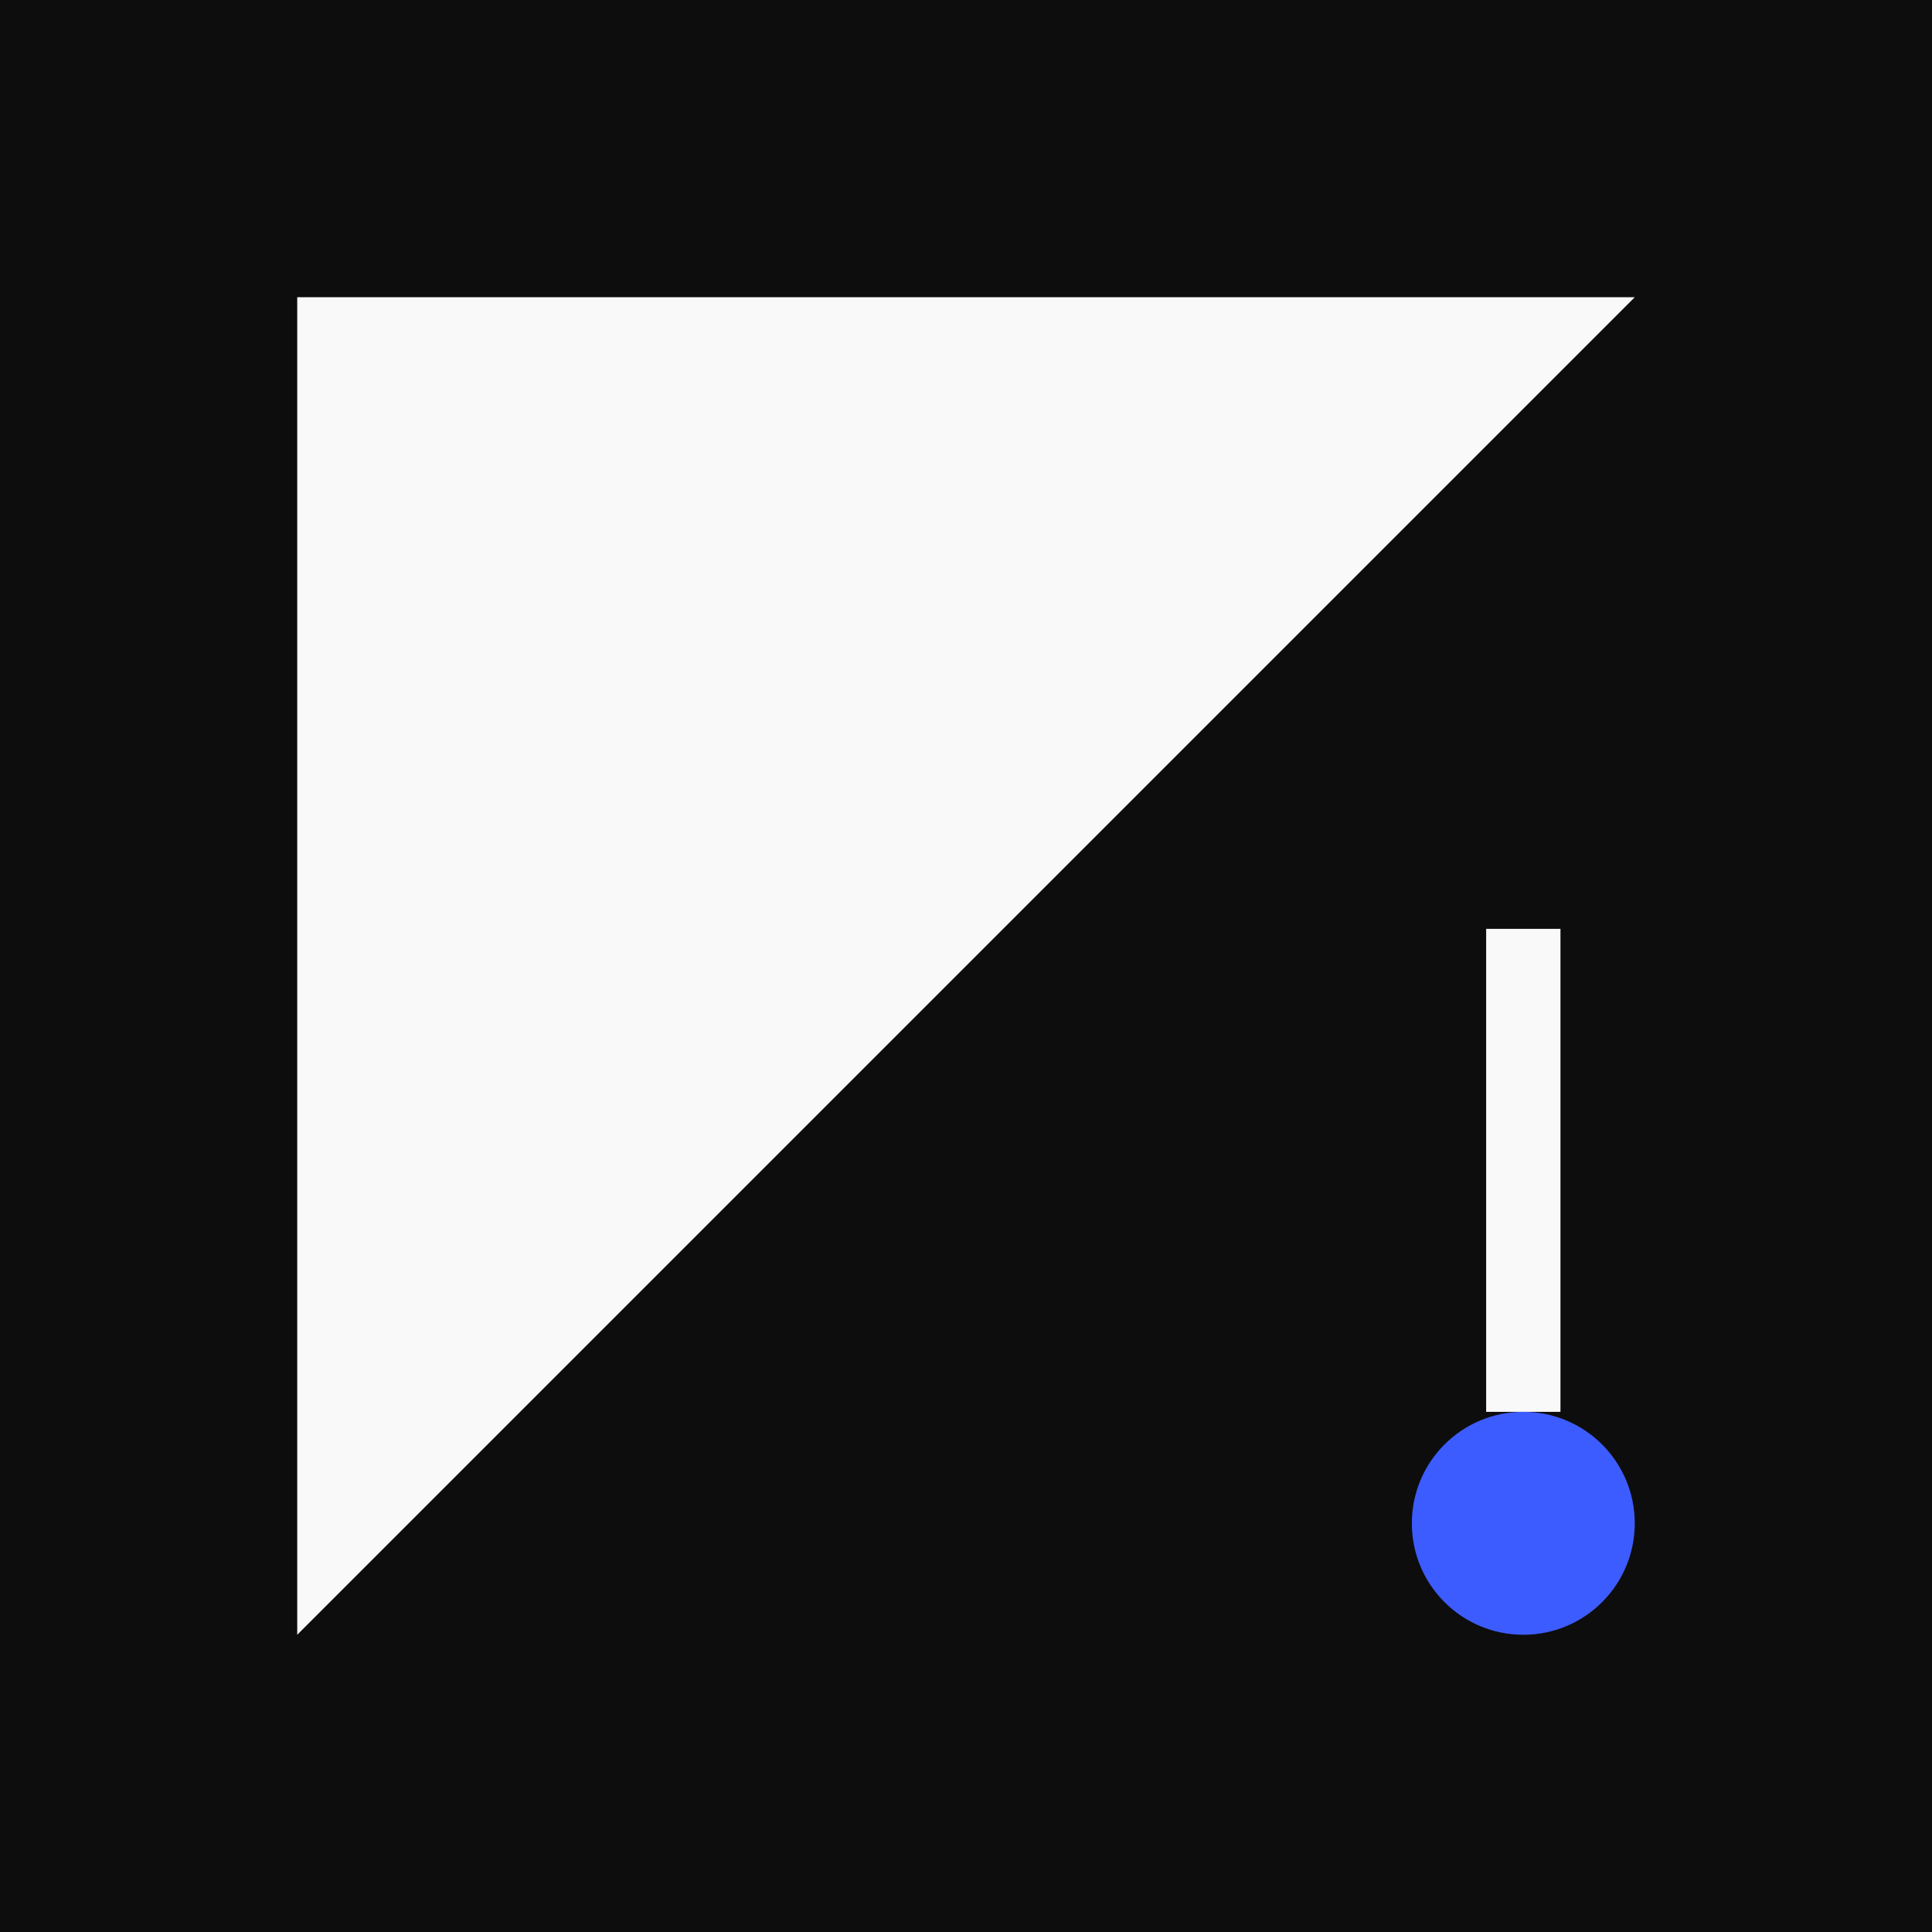
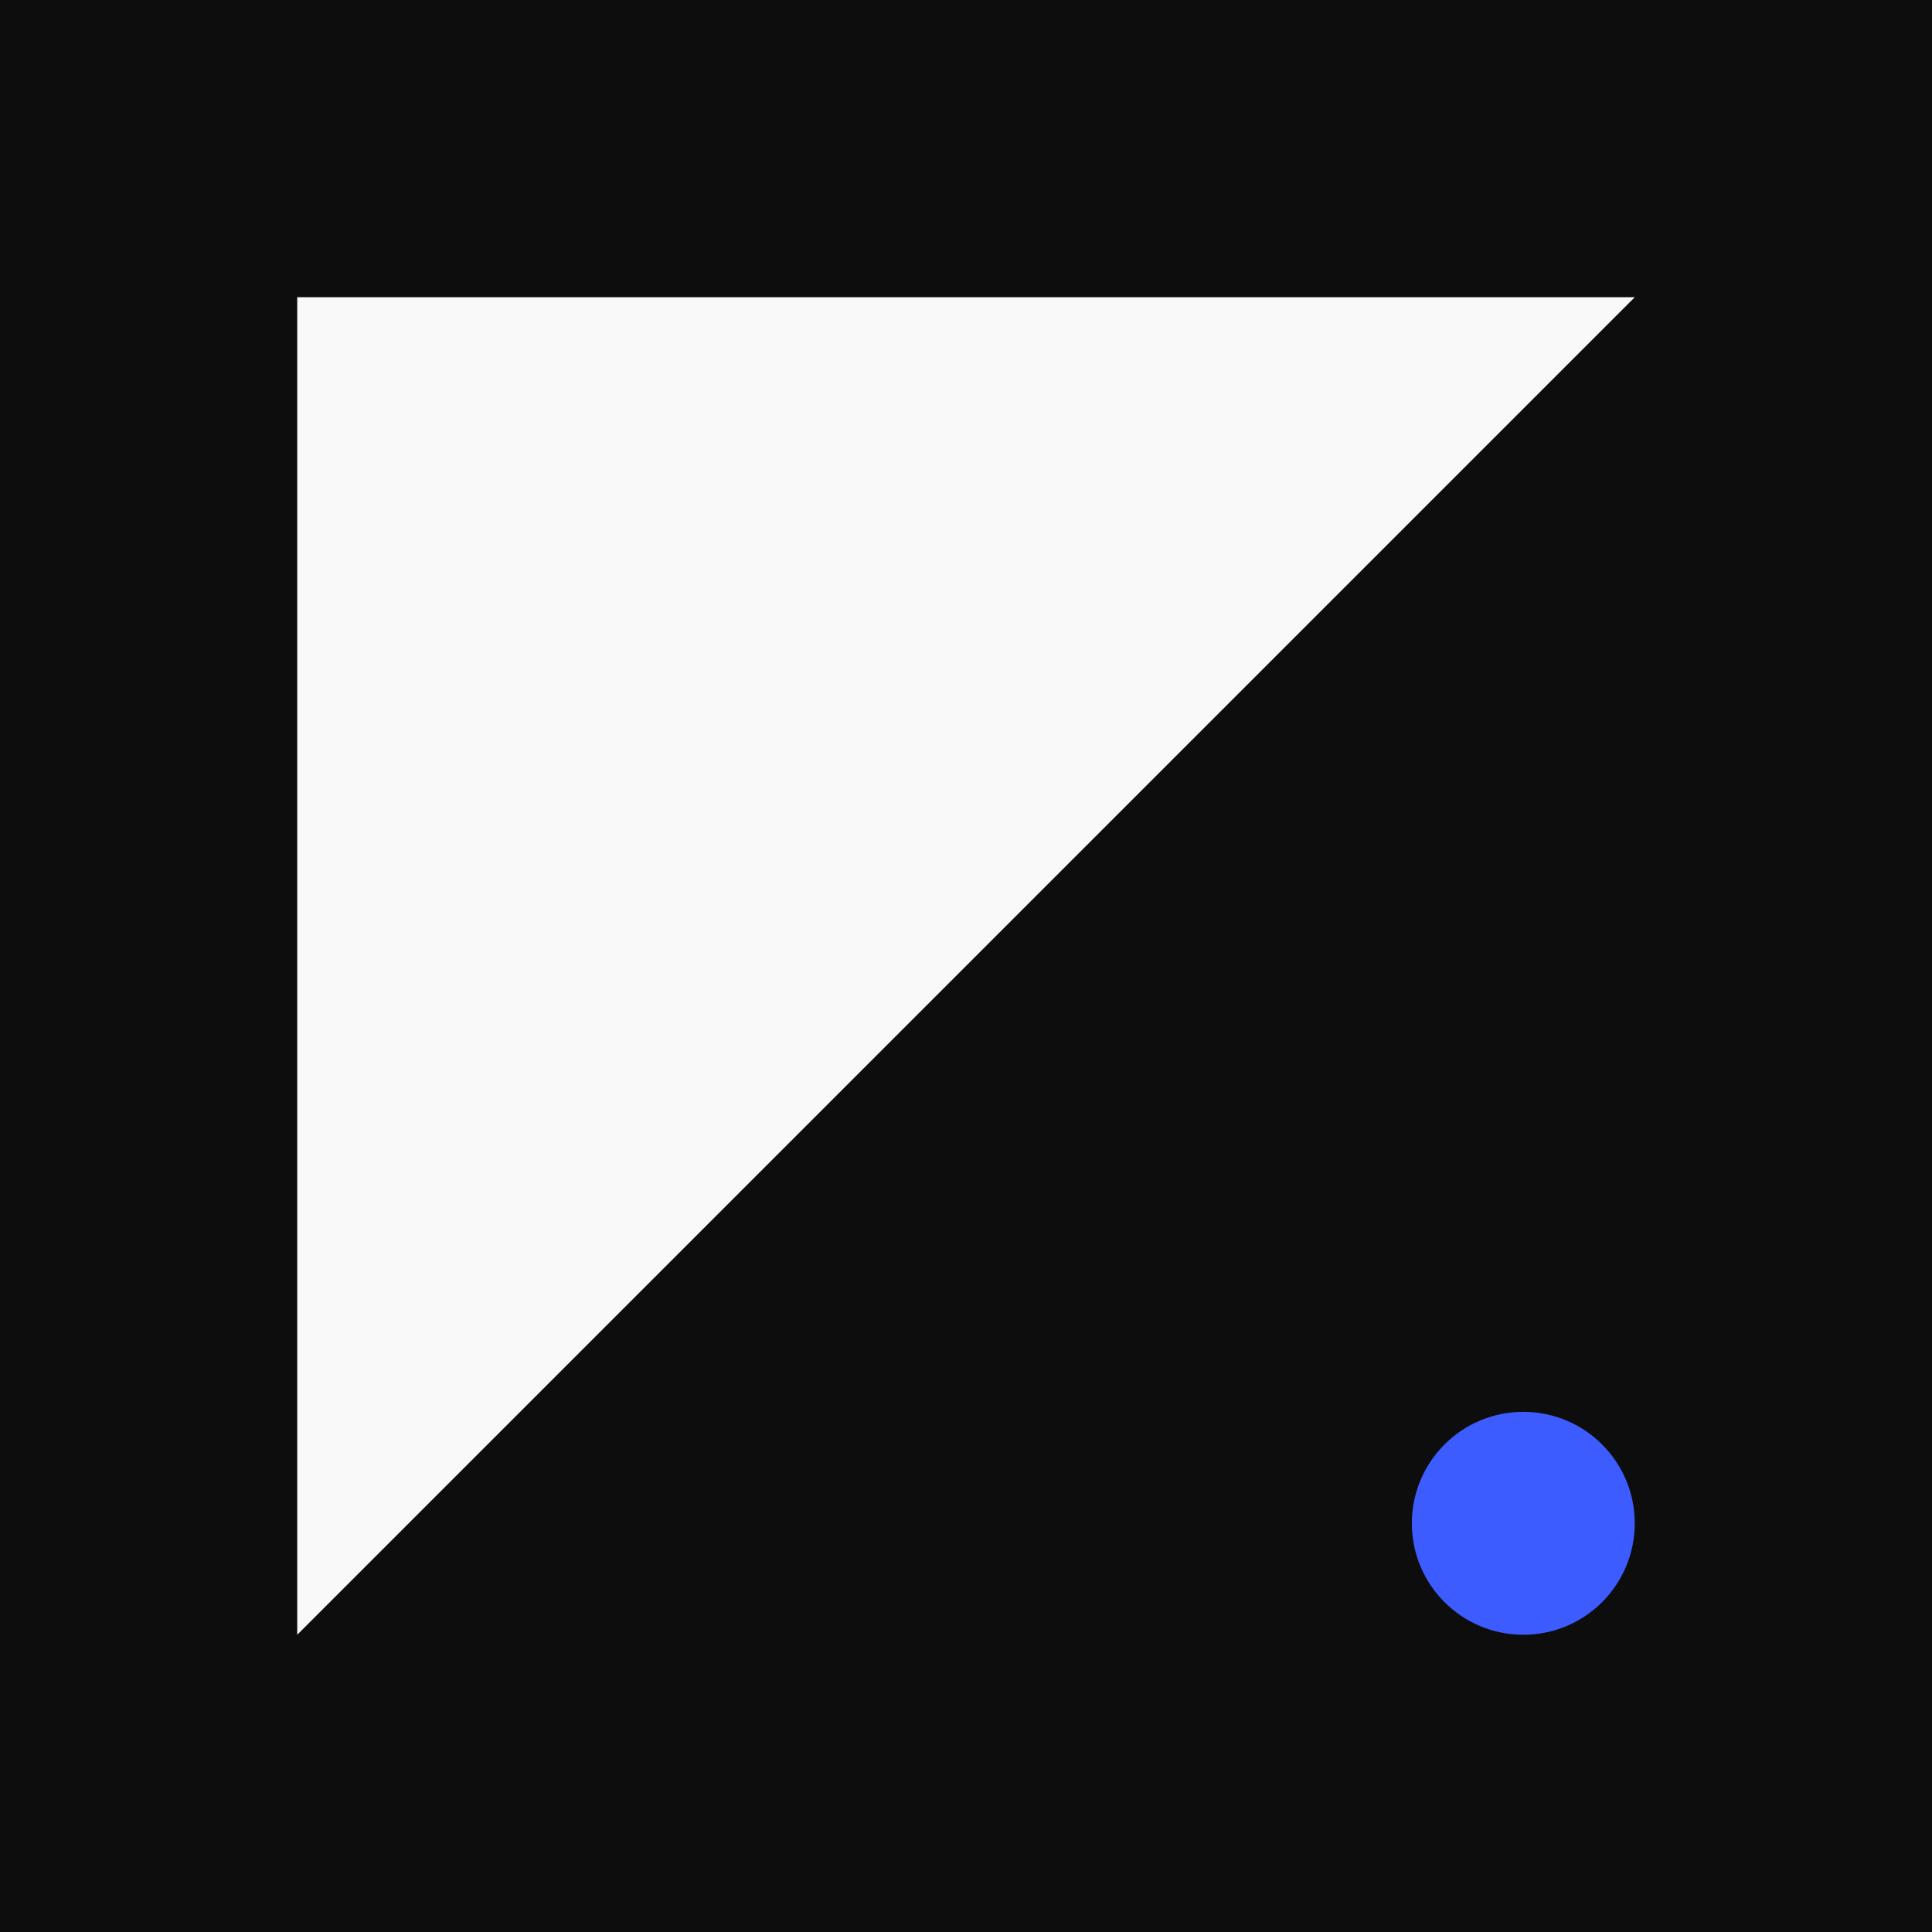
<svg xmlns="http://www.w3.org/2000/svg" viewBox="0 0 104 104">
  <rect width="104" height="104" fill="#0D0D0D" />
  <polygon points="16,16 88,16 16,88" fill="#F9F9F9" />
-   <rect x="80" y="50" width="4" height="26" fill="#F9F9F9" />
  <circle cx="82" cy="82" r="6" fill="#3D5CFF" />
</svg>
